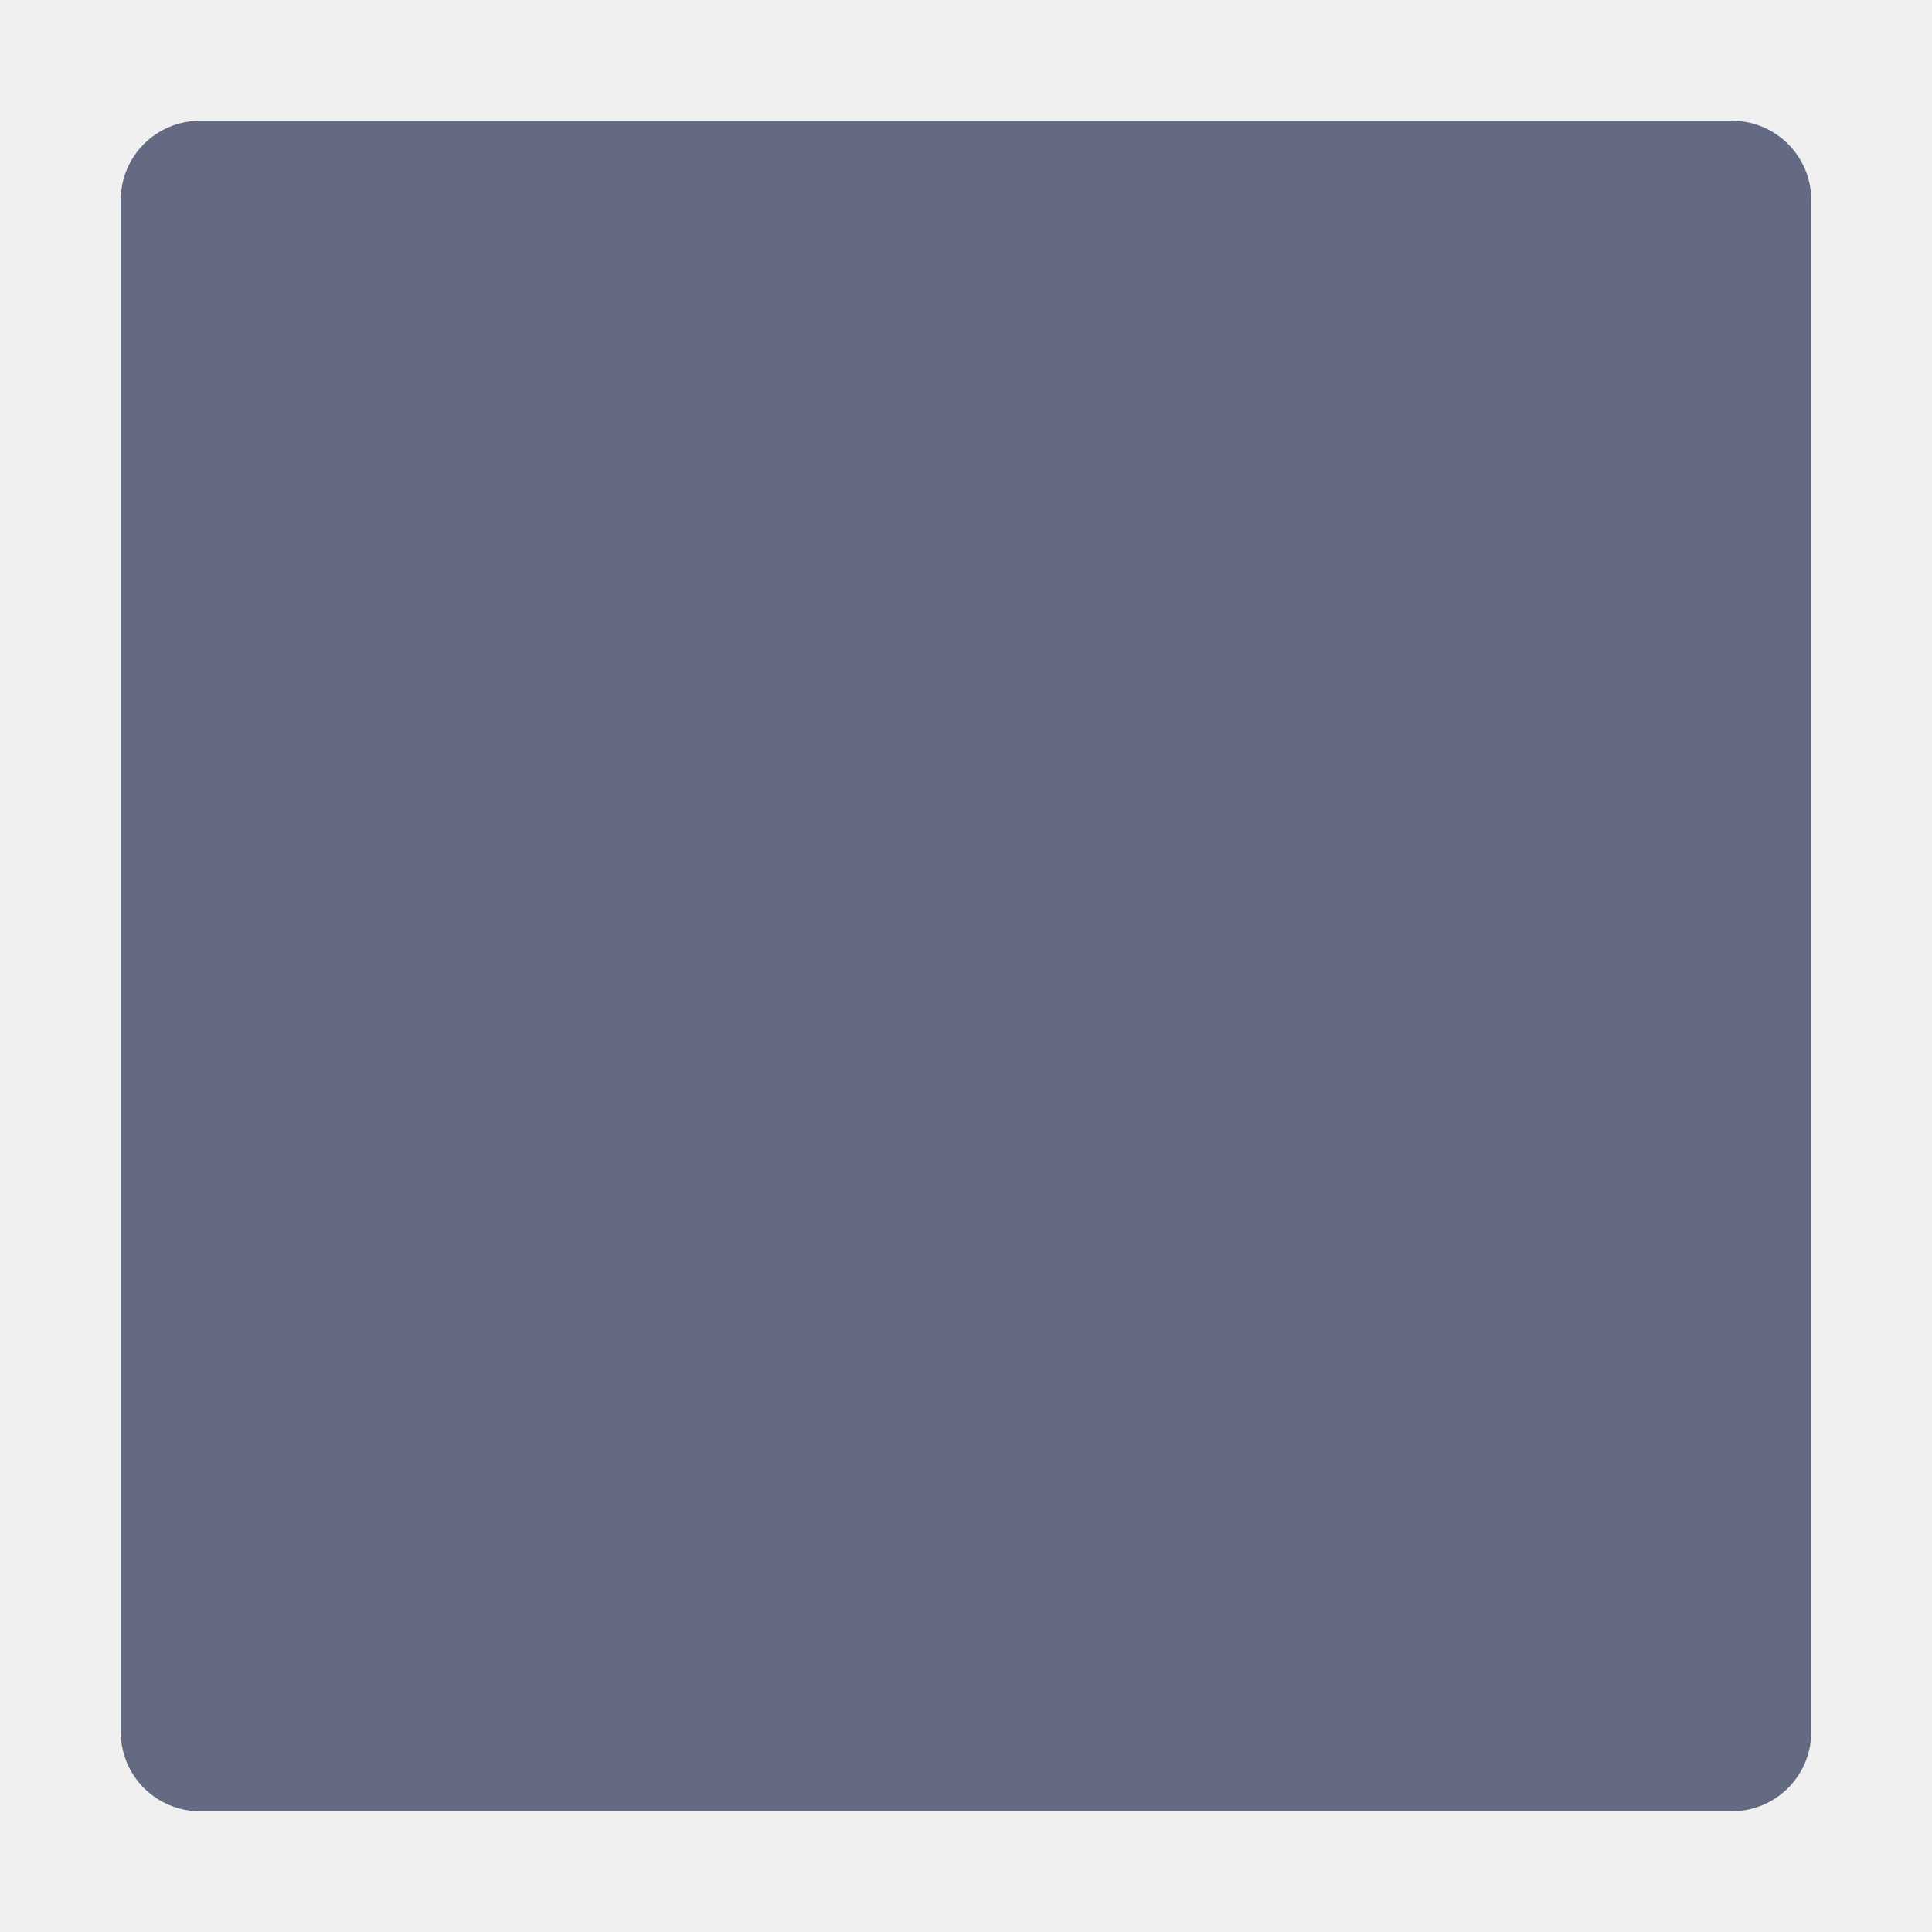
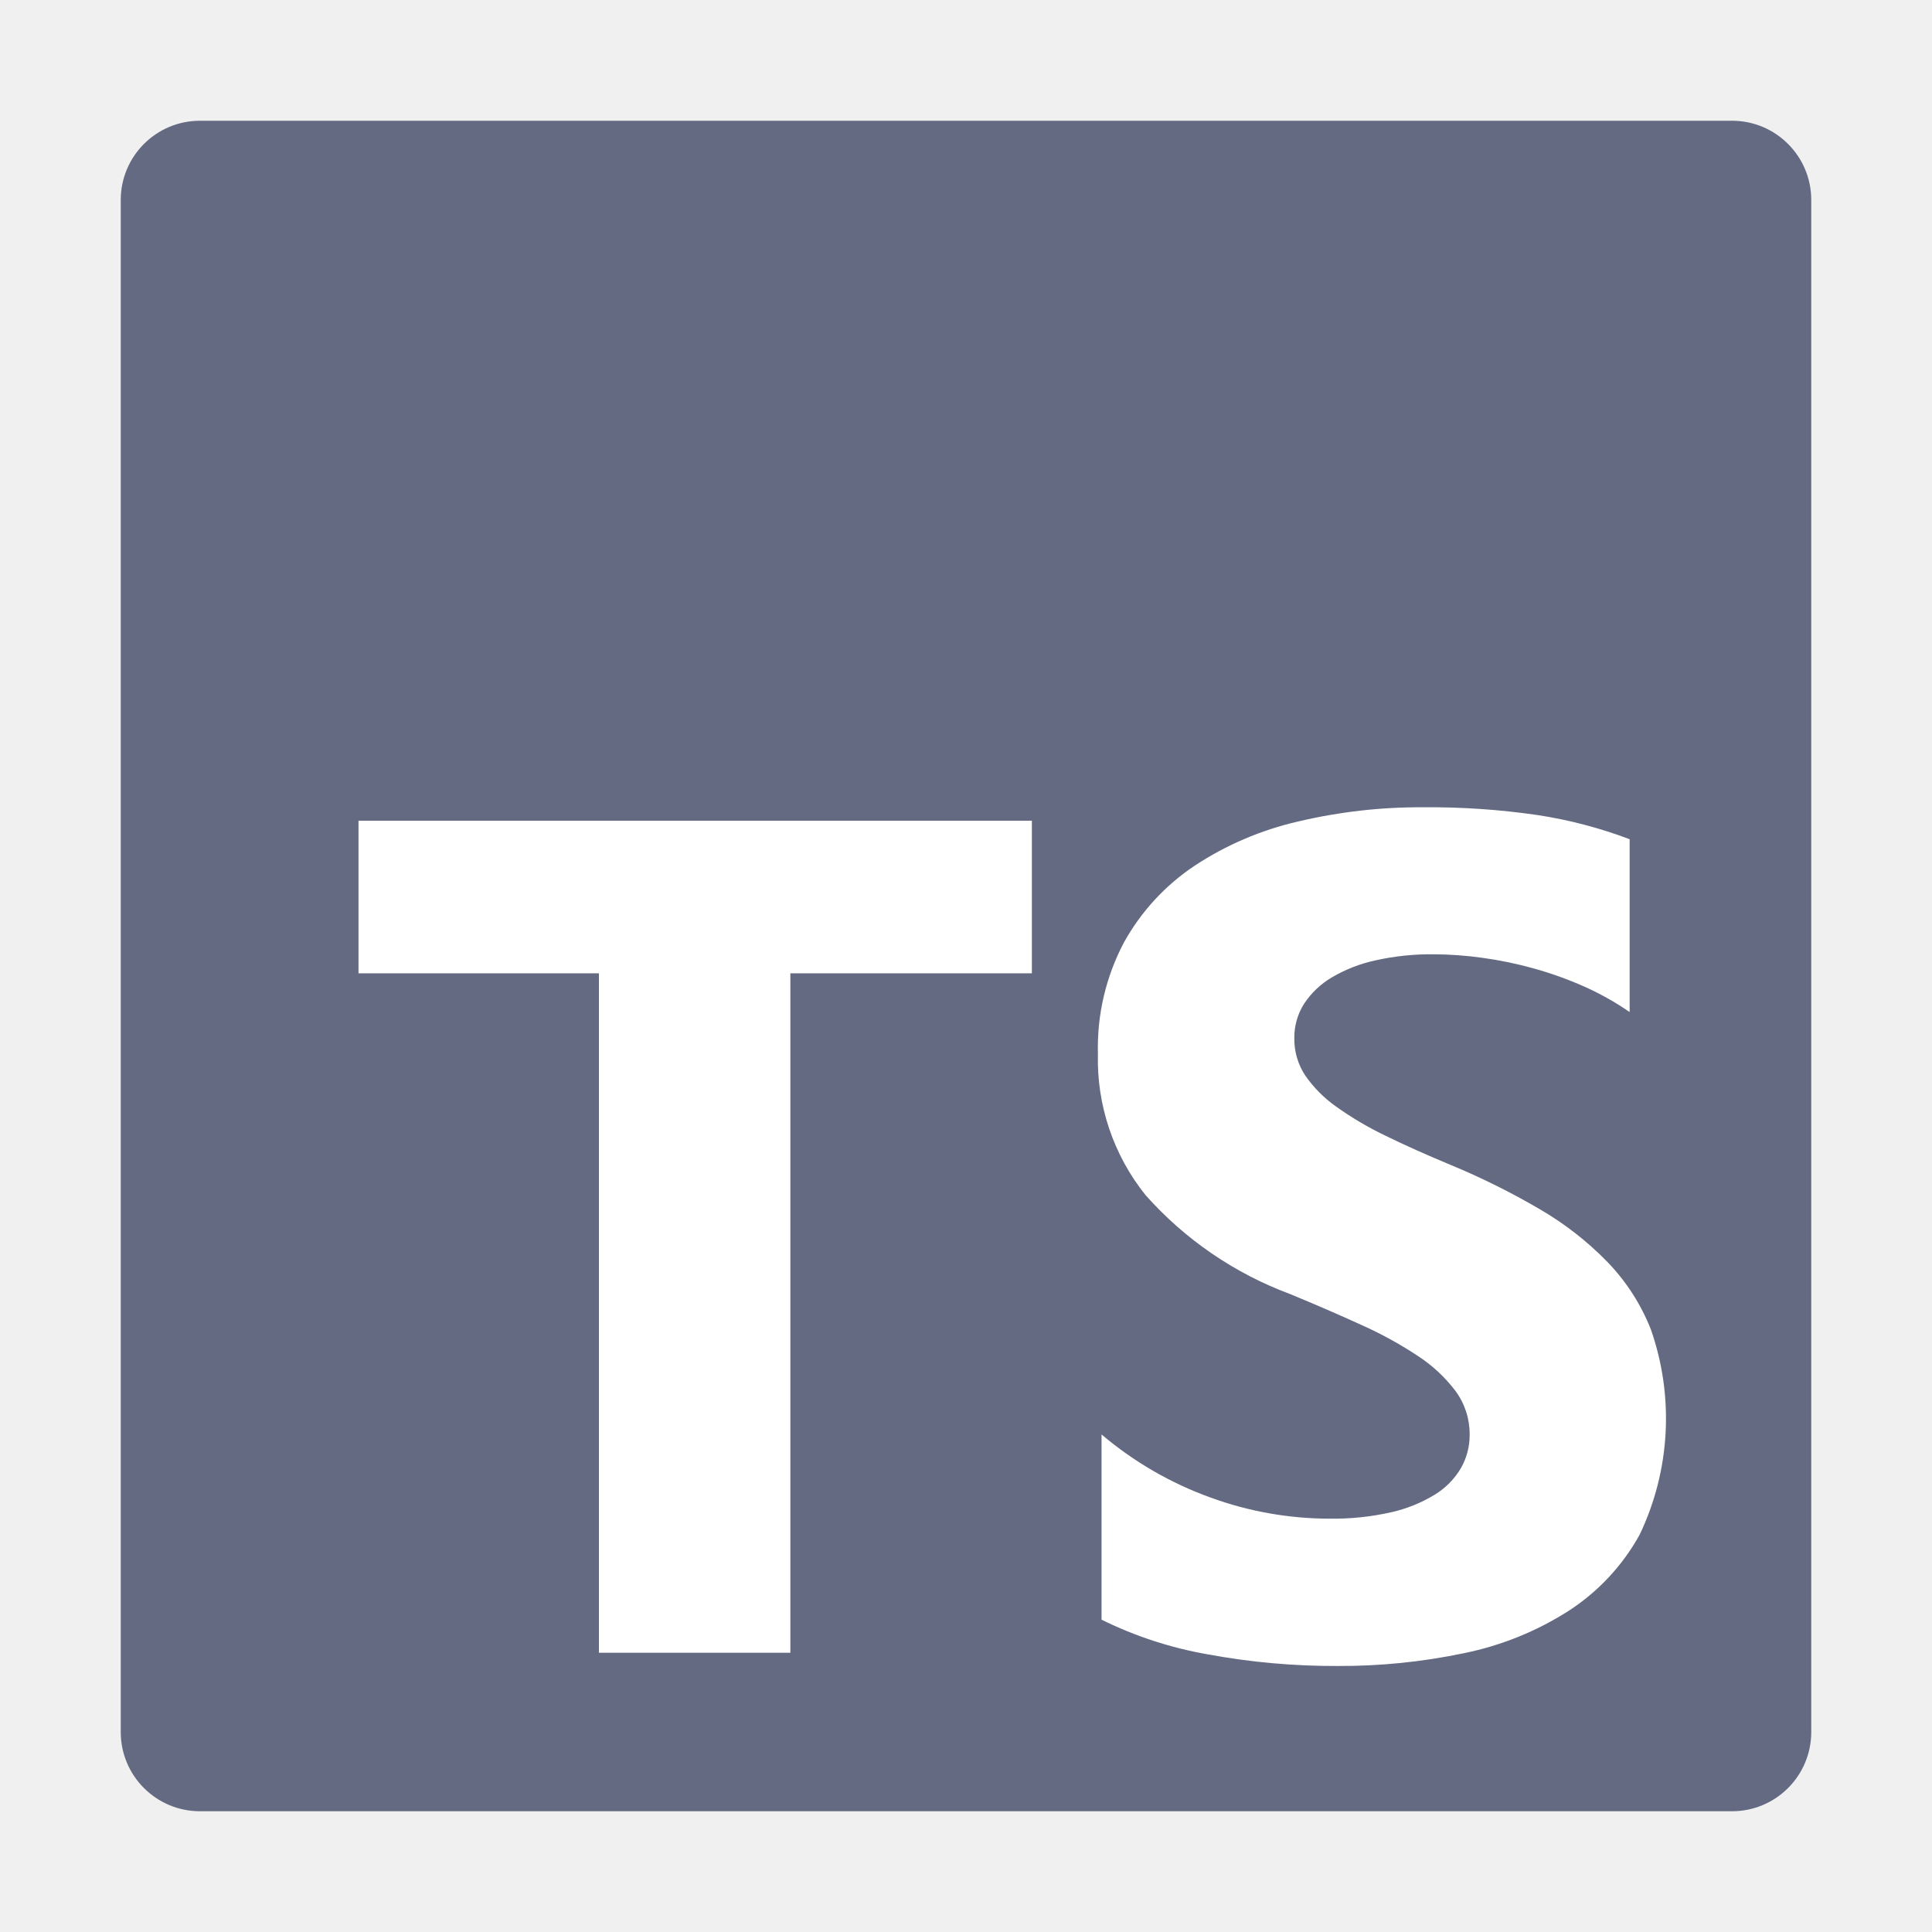
<svg xmlns="http://www.w3.org/2000/svg" fill="#636a82" width="800px" height="800px" viewBox="0 0 32 32">
  <rect x="2" y="2" width="28" height="28" rx="1.312" style="fill:#636a82" />
-   <path d="M18.245,23.759v3.068a6.492,6.492,0,0,0,1.764.575,11.56,11.56,0,0,0,2.146.192,9.968,9.968,0,0,0,2.088-.211,5.11,5.11,0,0,0,1.735-.7,3.542,3.542,0,0,0,1.181-1.266,4.469,4.469,0,0,0,.186-3.394,3.409,3.409,0,0,0-.717-1.117,5.236,5.236,0,0,0-1.123-.877,12.027,12.027,0,0,0-1.477-.734q-.6-.249-1.08-.484a5.5,5.5,0,0,1-.813-.479,2.089,2.089,0,0,1-.516-.518,1.091,1.091,0,0,1-.181-.618,1.039,1.039,0,0,1,.162-.571,1.4,1.4,0,0,1,.459-.436,2.439,2.439,0,0,1,.726-.283,4.211,4.211,0,0,1,.956-.1,5.942,5.942,0,0,1,.808.058,6.292,6.292,0,0,1,.856.177,5.994,5.994,0,0,1,.836.3,4.657,4.657,0,0,1,.751.422V13.9a7.509,7.509,0,0,0-1.525-.4,12.426,12.426,0,0,0-1.9-.129,8.767,8.767,0,0,0-2.064.235,5.239,5.239,0,0,0-1.716.733,3.655,3.655,0,0,0-1.171,1.271,3.731,3.731,0,0,0-.431,1.845,3.588,3.588,0,0,0,.789,2.34,6,6,0,0,0,2.395,1.639q.63.26,1.175.509a6.458,6.458,0,0,1,.942.517,2.463,2.463,0,0,1,.626.585,1.2,1.2,0,0,1,.23.719,1.1,1.1,0,0,1-.144.552,1.269,1.269,0,0,1-.435.441,2.381,2.381,0,0,1-.726.292,4.377,4.377,0,0,1-1.018.105,5.773,5.773,0,0,1-1.969-.35A5.874,5.874,0,0,1,18.245,23.759Zm-5.154-7.638h4V13.594H5.938v2.527H9.92V27.375h3.171Z" style="fill:#636a82;fill-rule:evenodd" />
+   <path d="M18.245,23.759v3.068a6.492,6.492,0,0,0,1.764.575,11.56,11.56,0,0,0,2.146.192,9.968,9.968,0,0,0,2.088-.211,5.11,5.11,0,0,0,1.735-.7,3.542,3.542,0,0,0,1.181-1.266,4.469,4.469,0,0,0,.186-3.394,3.409,3.409,0,0,0-.717-1.117,5.236,5.236,0,0,0-1.123-.877,12.027,12.027,0,0,0-1.477-.734q-.6-.249-1.08-.484a5.5,5.5,0,0,1-.813-.479,2.089,2.089,0,0,1-.516-.518,1.091,1.091,0,0,1-.181-.618,1.039,1.039,0,0,1,.162-.571,1.4,1.4,0,0,1,.459-.436,2.439,2.439,0,0,1,.726-.283,4.211,4.211,0,0,1,.956-.1,5.942,5.942,0,0,1,.808.058,6.292,6.292,0,0,1,.856.177,5.994,5.994,0,0,1,.836.3,4.657,4.657,0,0,1,.751.422V13.9a7.509,7.509,0,0,0-1.525-.4,12.426,12.426,0,0,0-1.9-.129,8.767,8.767,0,0,0-2.064.235,5.239,5.239,0,0,0-1.716.733,3.655,3.655,0,0,0-1.171,1.271,3.731,3.731,0,0,0-.431,1.845,3.588,3.588,0,0,0,.789,2.34,6,6,0,0,0,2.395,1.639q.63.26,1.175.509a6.458,6.458,0,0,1,.942.517,2.463,2.463,0,0,1,.626.585,1.2,1.2,0,0,1,.23.719,1.1,1.1,0,0,1-.144.552,1.269,1.269,0,0,1-.435.441,2.381,2.381,0,0,1-.726.292,4.377,4.377,0,0,1-1.018.105,5.773,5.773,0,0,1-1.969-.35A5.874,5.874,0,0,1,18.245,23.759Zm-5.154-7.638h4V13.594H5.938v2.527H9.92V27.375h3.171Z" style="fill:#ffffff;fill-rule:evenodd" />
</svg>
